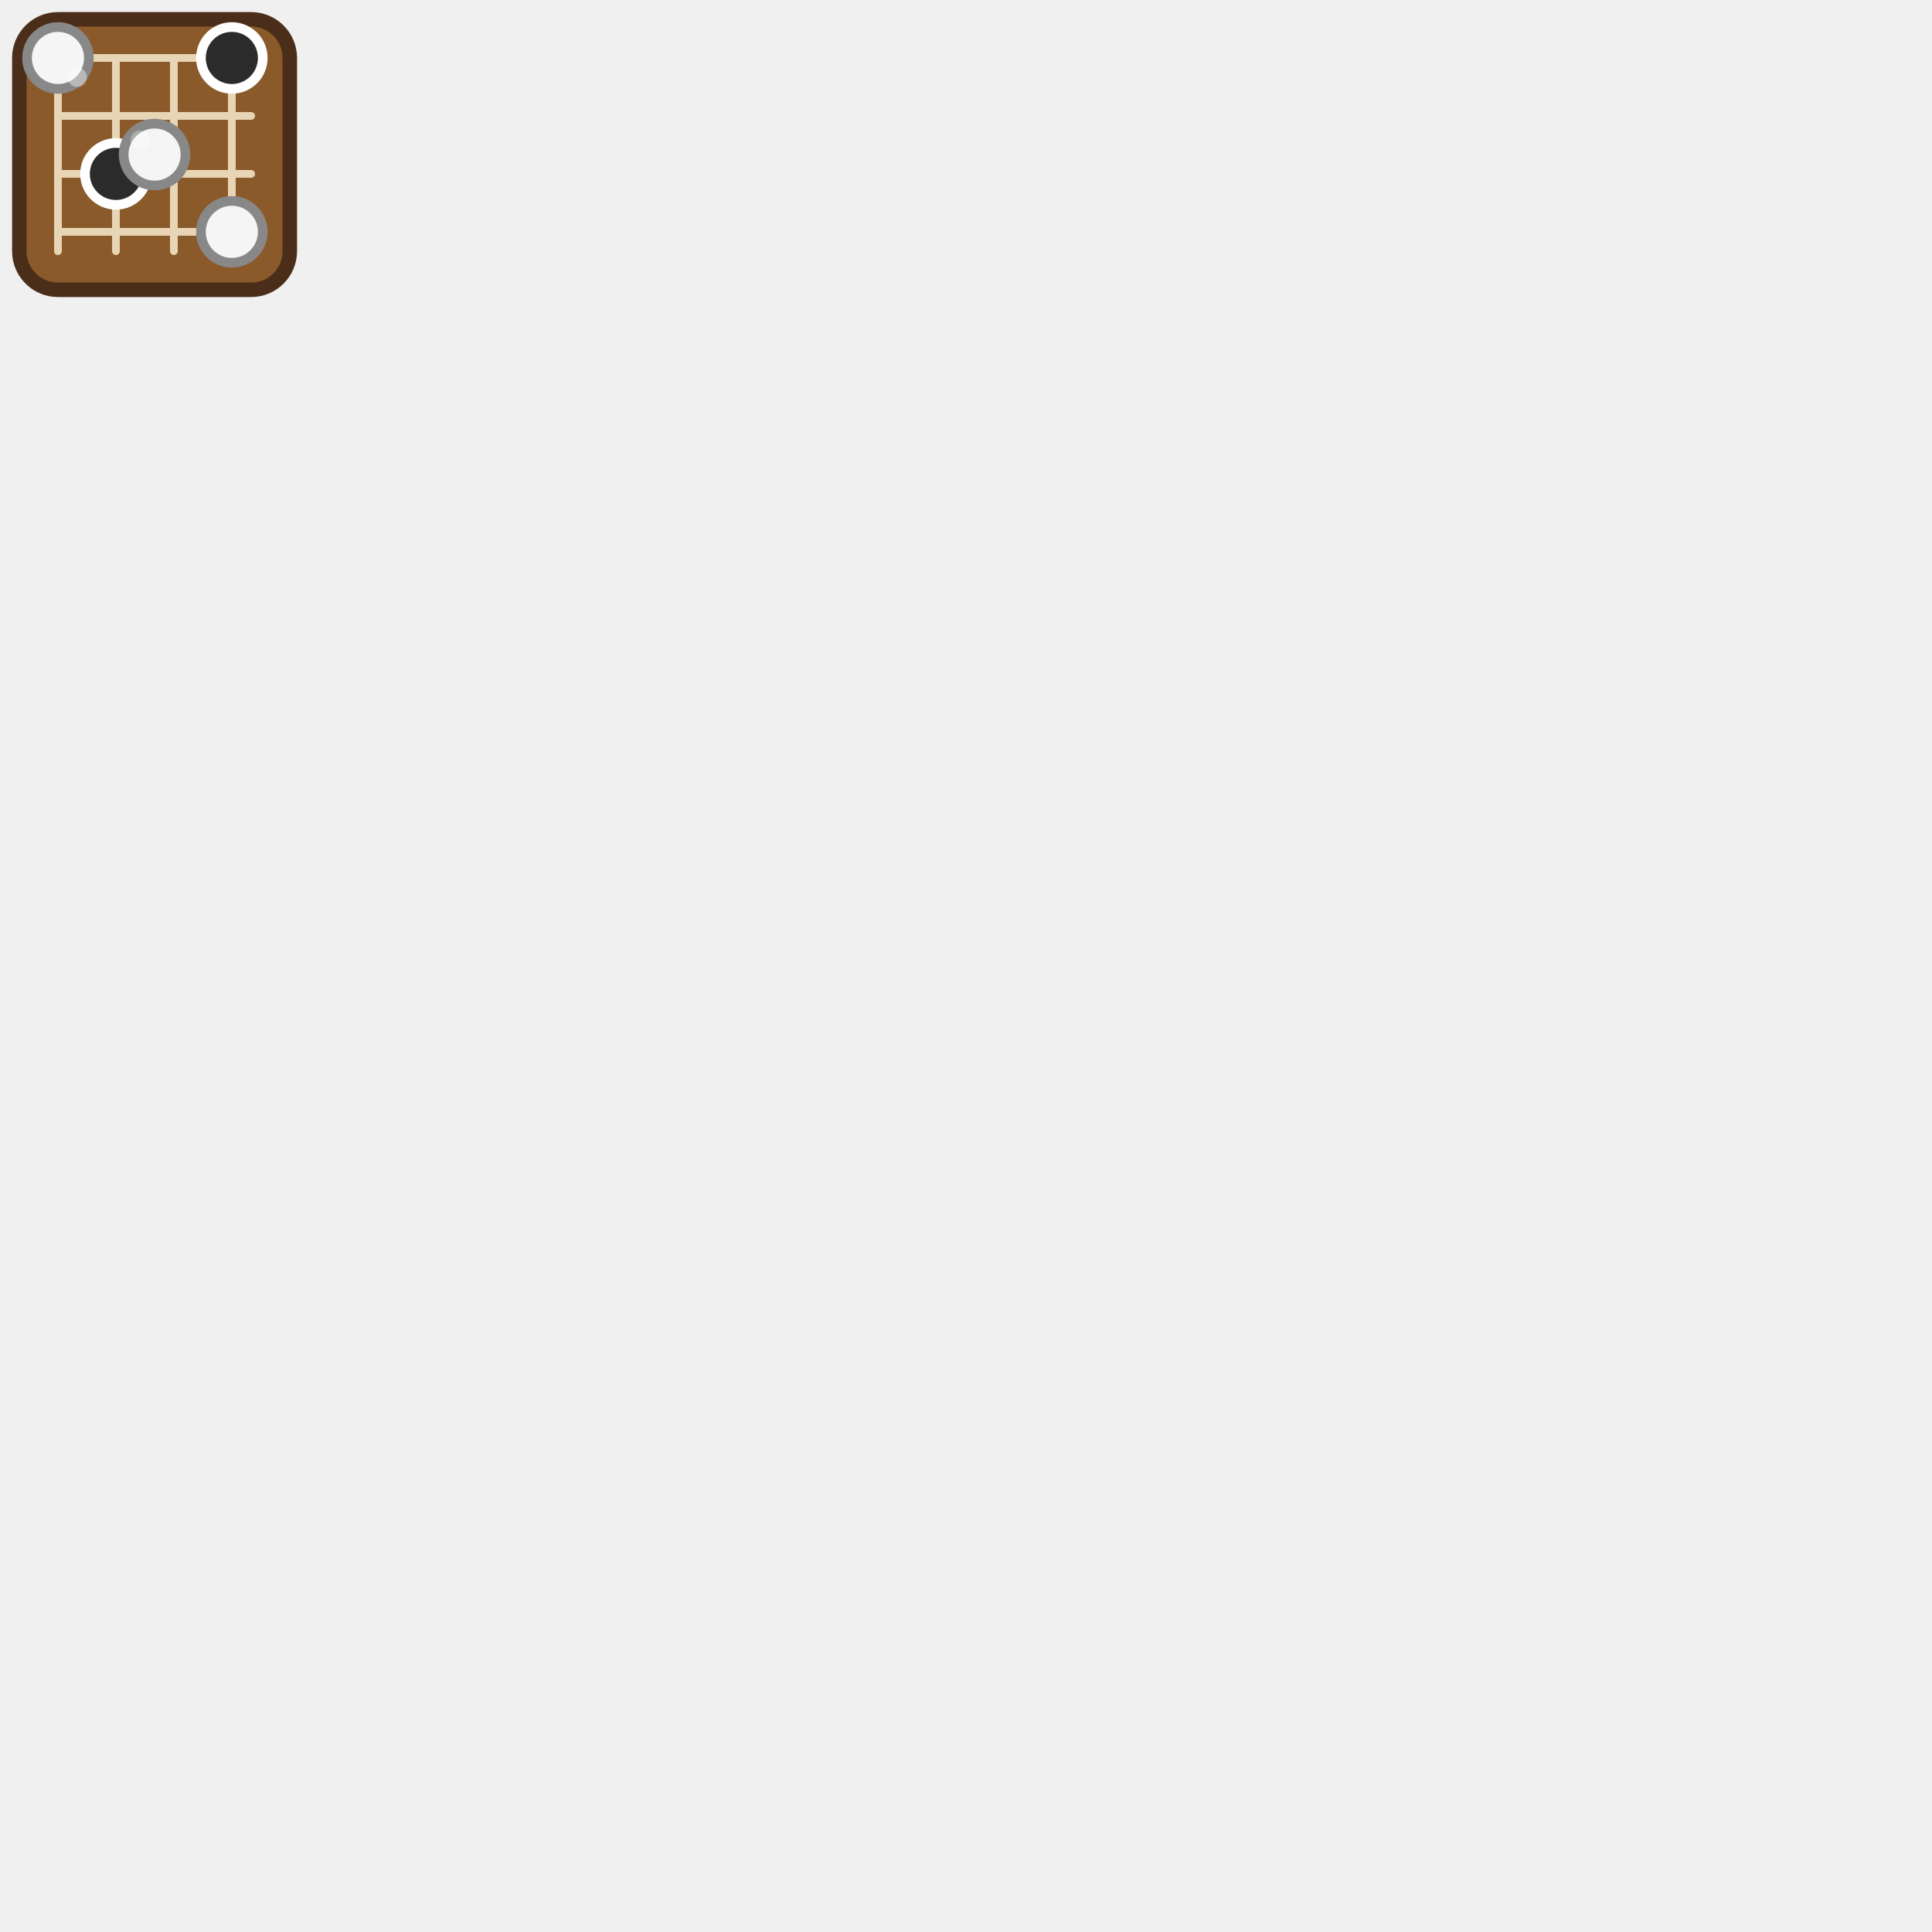
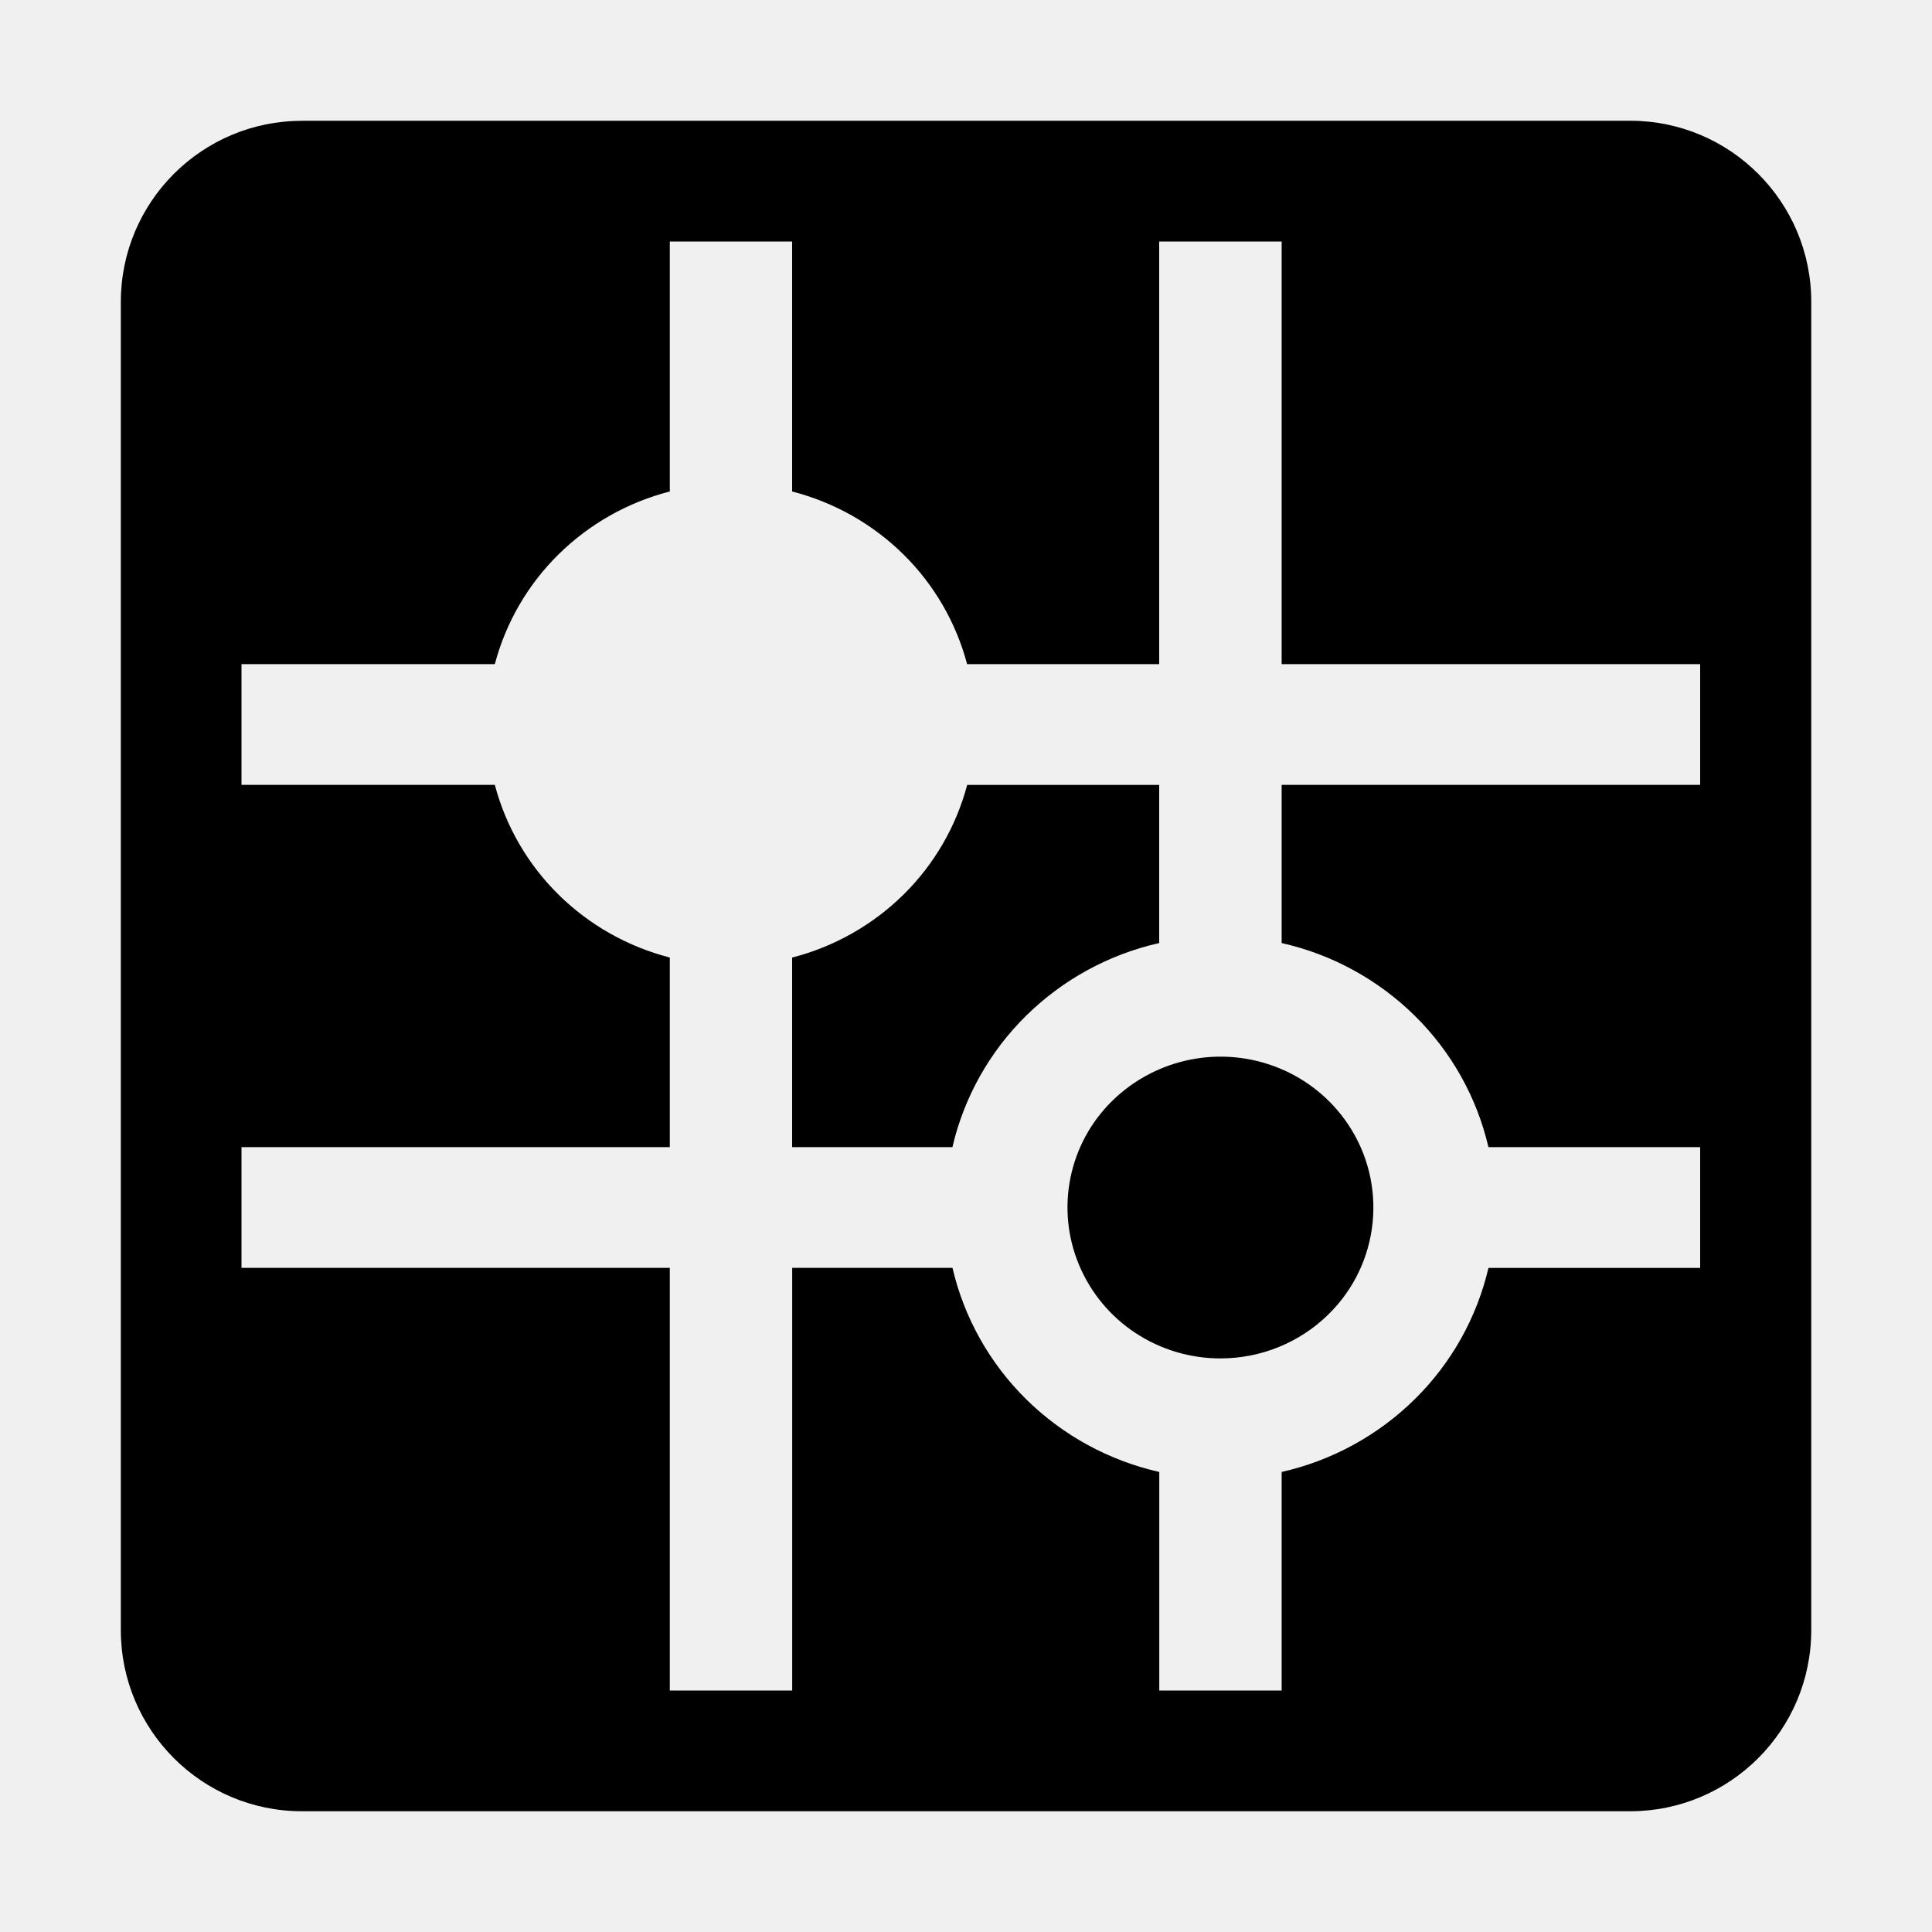
- <svg xmlns="http://www.w3.org/2000/svg" version="1.1" width="200" height="200" transform="matrix(1,0,0,1,0,0)">
-   <svg width="32" height="32" viewBox="0 0 32 32" fill="none">
-     <rect width="32" height="32" fill="none" />
-     <rect x="2" y="2" width="28" height="28" rx="4" fill="#8B5A2B" stroke="#4B2E1A" stroke-width="1.5" />
-     <line x1="6" y1="6" x2="26" y2="6" stroke="#E8D5B5" stroke-width="0.8" stroke-linecap="round" />
-     <line x1="6" y1="12" x2="26" y2="12" stroke="#E8D5B5" stroke-width="0.8" stroke-linecap="round" />
-     <line x1="6" y1="18" x2="26" y2="18" stroke="#E8D5B5" stroke-width="0.8" stroke-linecap="round" />
-     <line x1="6" y1="24" x2="26" y2="24" stroke="#E8D5B5" stroke-width="0.8" stroke-linecap="round" />
-     <line x1="6" y1="6" x2="6" y2="26" stroke="#E8D5B5" stroke-width="0.8" stroke-linecap="round" />
-     <line x1="12" y1="6" x2="12" y2="26" stroke="#E8D5B5" stroke-width="0.8" stroke-linecap="round" />
-     <line x1="18" y1="6" x2="18" y2="26" stroke="#E8D5B5" stroke-width="0.8" stroke-linecap="round" />
-     <line x1="24" y1="6" x2="24" y2="26" stroke="#E8D5B5" stroke-width="0.8" stroke-linecap="round" />
-     <circle cx="12" cy="18" r="3.2" fill="#2B2B2B" stroke="#FFFFFF" stroke-width="1" />
-     <circle cx="24" cy="6" r="3.2" fill="#2B2B2B" stroke="#FFFFFF" stroke-width="1" />
-     <circle cx="6" cy="6" r="3.2" fill="#F5F5F5" stroke="#888888" stroke-width="1" />
-     <circle cx="16" cy="16" r="3.2" fill="#F5F5F5" stroke="#888888" stroke-width="1" />
-     <circle cx="24" cy="24" r="3.2" fill="#F5F5F5" stroke="#888888" stroke-width="1" />
-     <circle cx="14.5" cy="14.5" r="1" fill="white" fill-opacity="0.3" />
-     <circle cx="8" cy="8" r="1" fill="white" fill-opacity="0.4" />
-   </svg>
+ <svg xmlns="http://www.w3.org/2000/svg" t="1773717861060" class="icon" viewBox="0 0 1024 1024" version="1.1" p-id="6690" width="200" height="200">
+   <path d="M160.02 64h704a95.98 95.98 0 0 1 95.98 96.02v704a96.02 96.02 0 0 1-96.02 95.98H160.02a96.02 96.02 0 0 1-95.98-96.02V160.02a95.98 95.98 0 0 1 96.02-95.98z m519.286 288.02V128H614.4v224.02h-101.809a127.606 127.606 0 0 0-33.792-58.21c-16.305-16.069-36.667-27.569-58.959-33.319V128H355.013v132.49a130.166 130.166 0 0 0-58.959 33.319 127.606 127.606 0 0 0-33.792 58.21H128v63.961h134.262a127.606 127.606 0 0 0 33.792 58.21c16.305 16.069 36.628 27.569 58.959 33.319v100.51H128v63.961h227.013v224.02h64.866v-224.02h84.953c6.144 26.388 19.692 50.53 39.03 69.632a146.511 146.511 0 0 0 70.577 38.558v115.83h64.866v-115.83a146.511 146.511 0 0 0 70.538-38.558 143.439 143.439 0 0 0 39.07-69.593h112.207v-64h-112.207a143.439 143.439 0 0 0-39.03-69.632 146.511 146.511 0 0 0-70.577-38.558v-83.85h221.814V352.02h-221.814z m-259.426 155.49a130.087 130.087 0 0 0 58.959-33.319 127.606 127.606 0 0 0 33.792-58.171H614.4v83.81a146.511 146.511 0 0 0-70.577 38.558 143.478 143.478 0 0 0-39.03 69.632h-84.953v-100.51z m226.974 212.48c-16.03 0-31.705-4.687-45.017-13.47a80.226 80.226 0 0 1-29.854-35.919 79.045 79.045 0 0 1 17.566-87.158 82.038 82.038 0 0 1 88.34-17.329c14.809 6.026 27.49 16.305 36.391 29.46a79.242 79.242 0 0 1-10.082 100.982c-15.202 15.006-35.84 23.434-57.344 23.434z" fill="#000000" p-id="6691" />
</svg>
